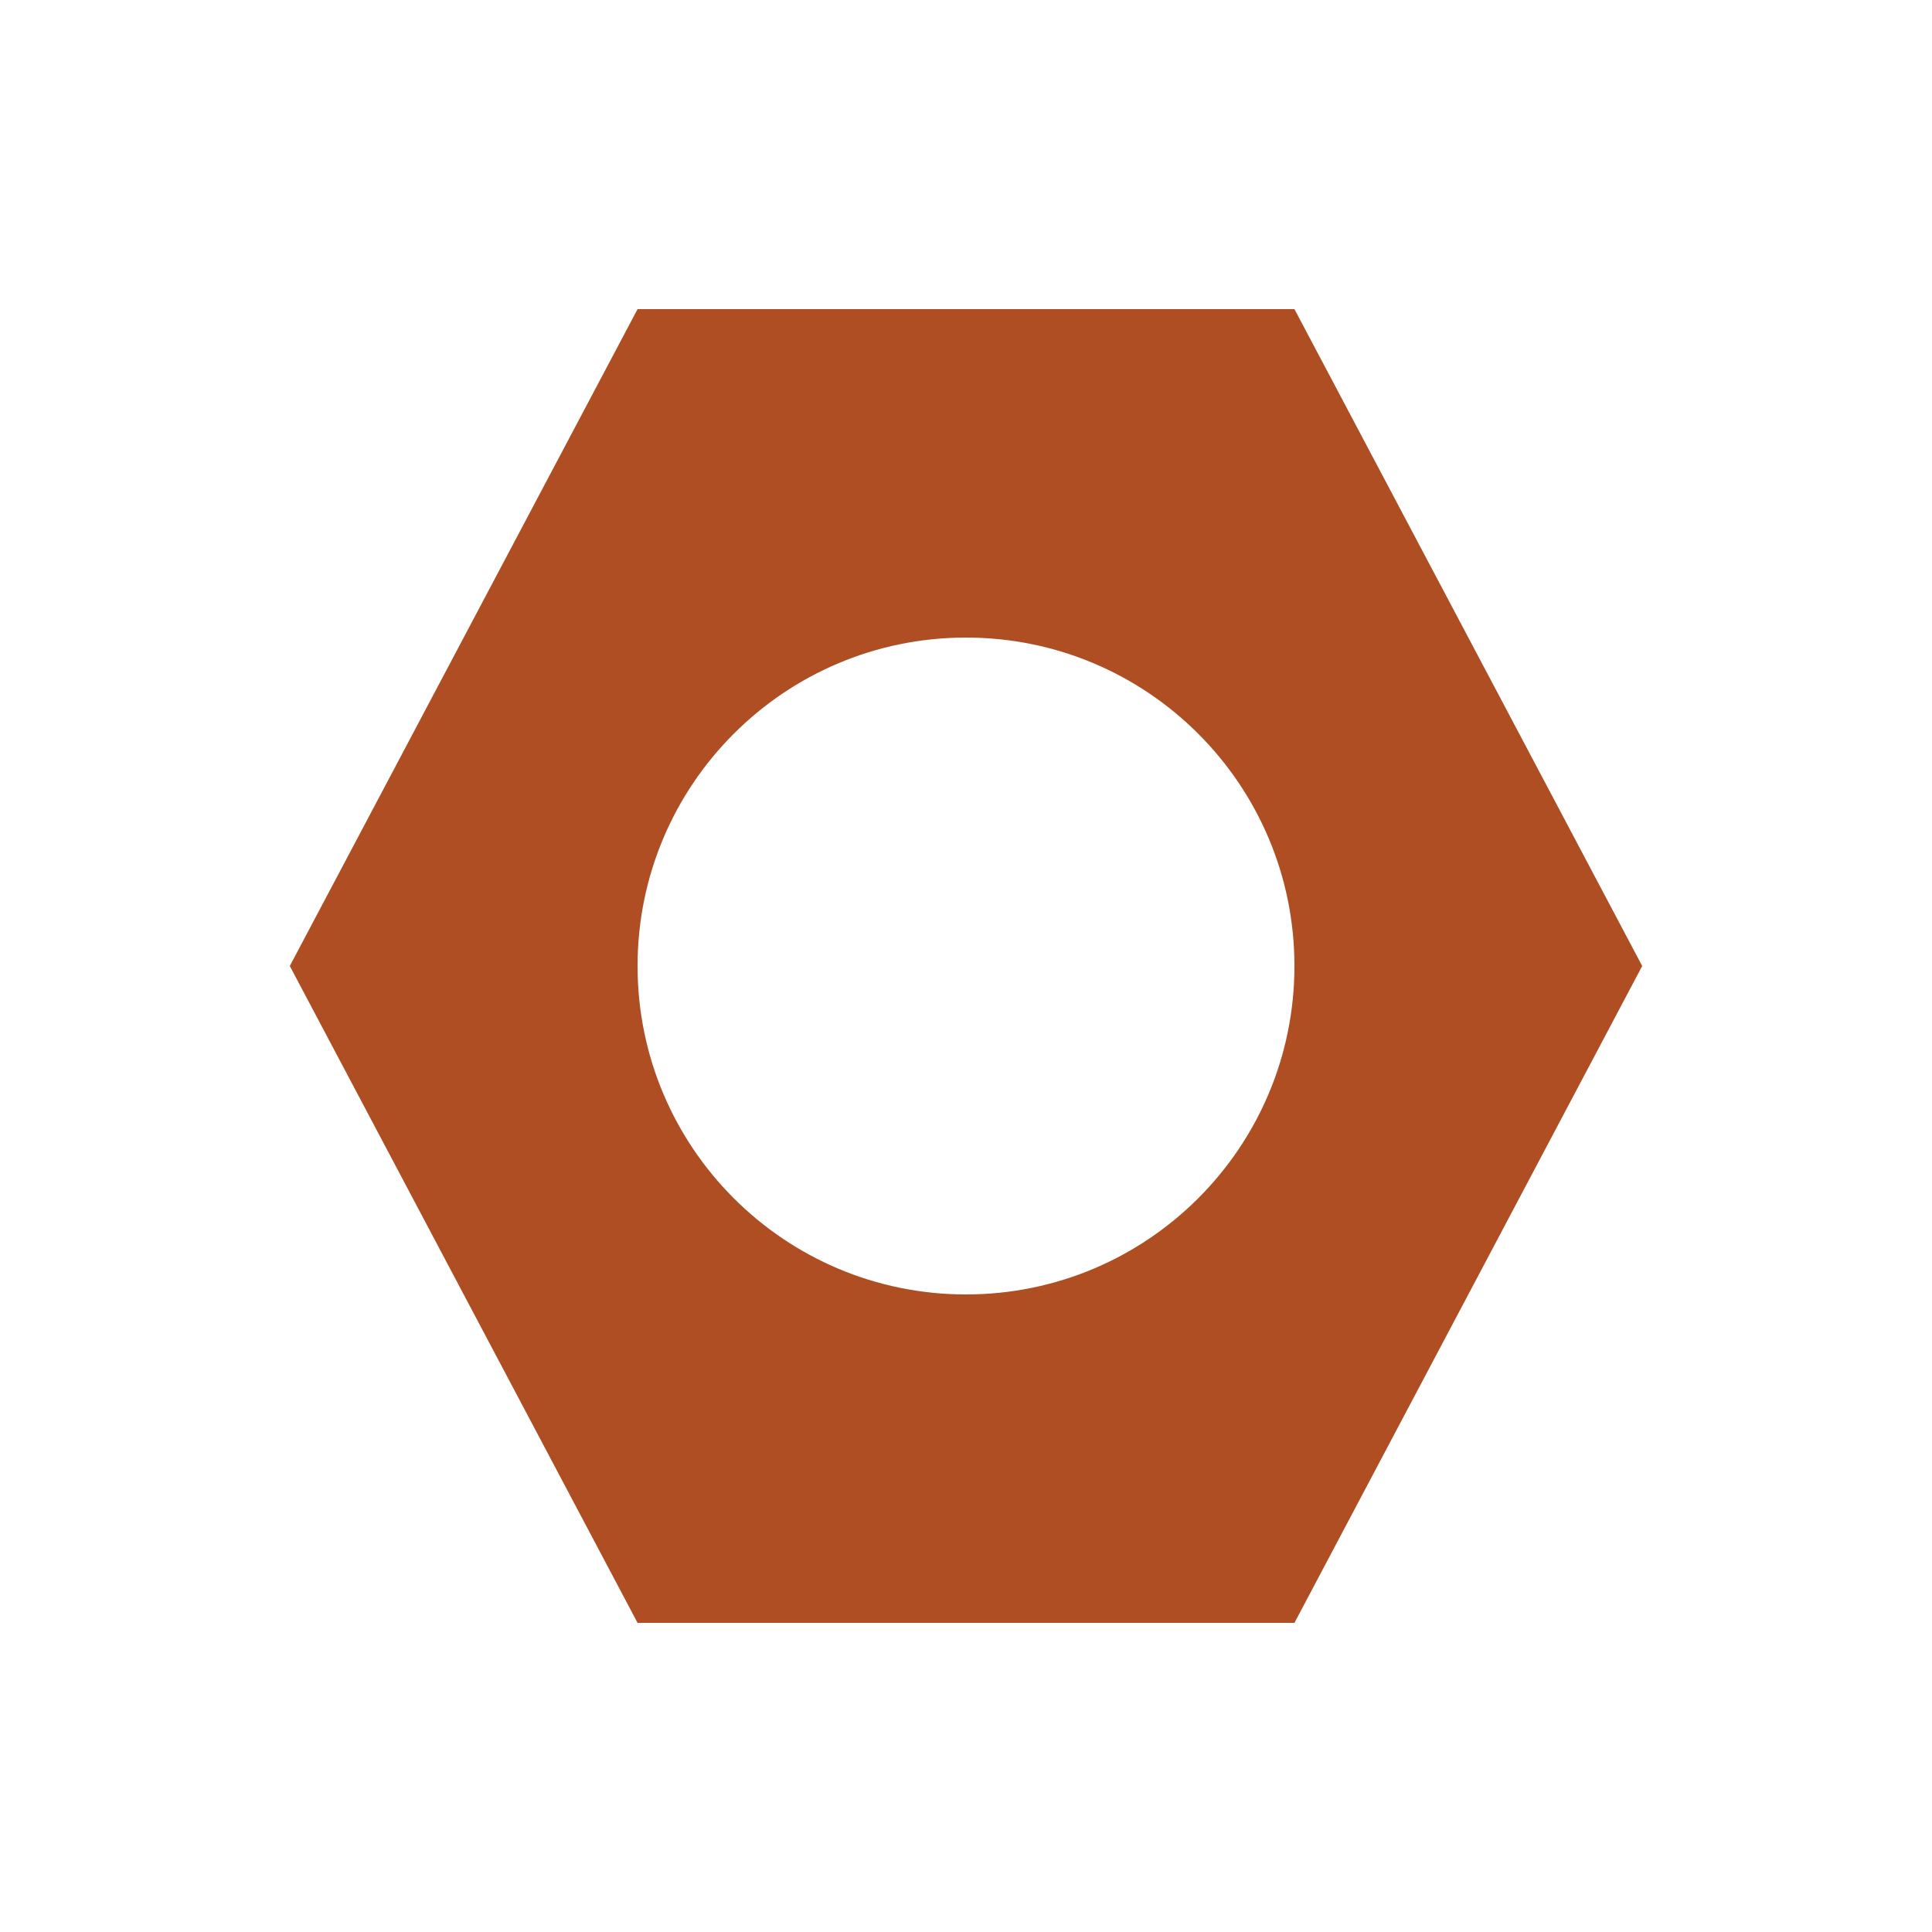
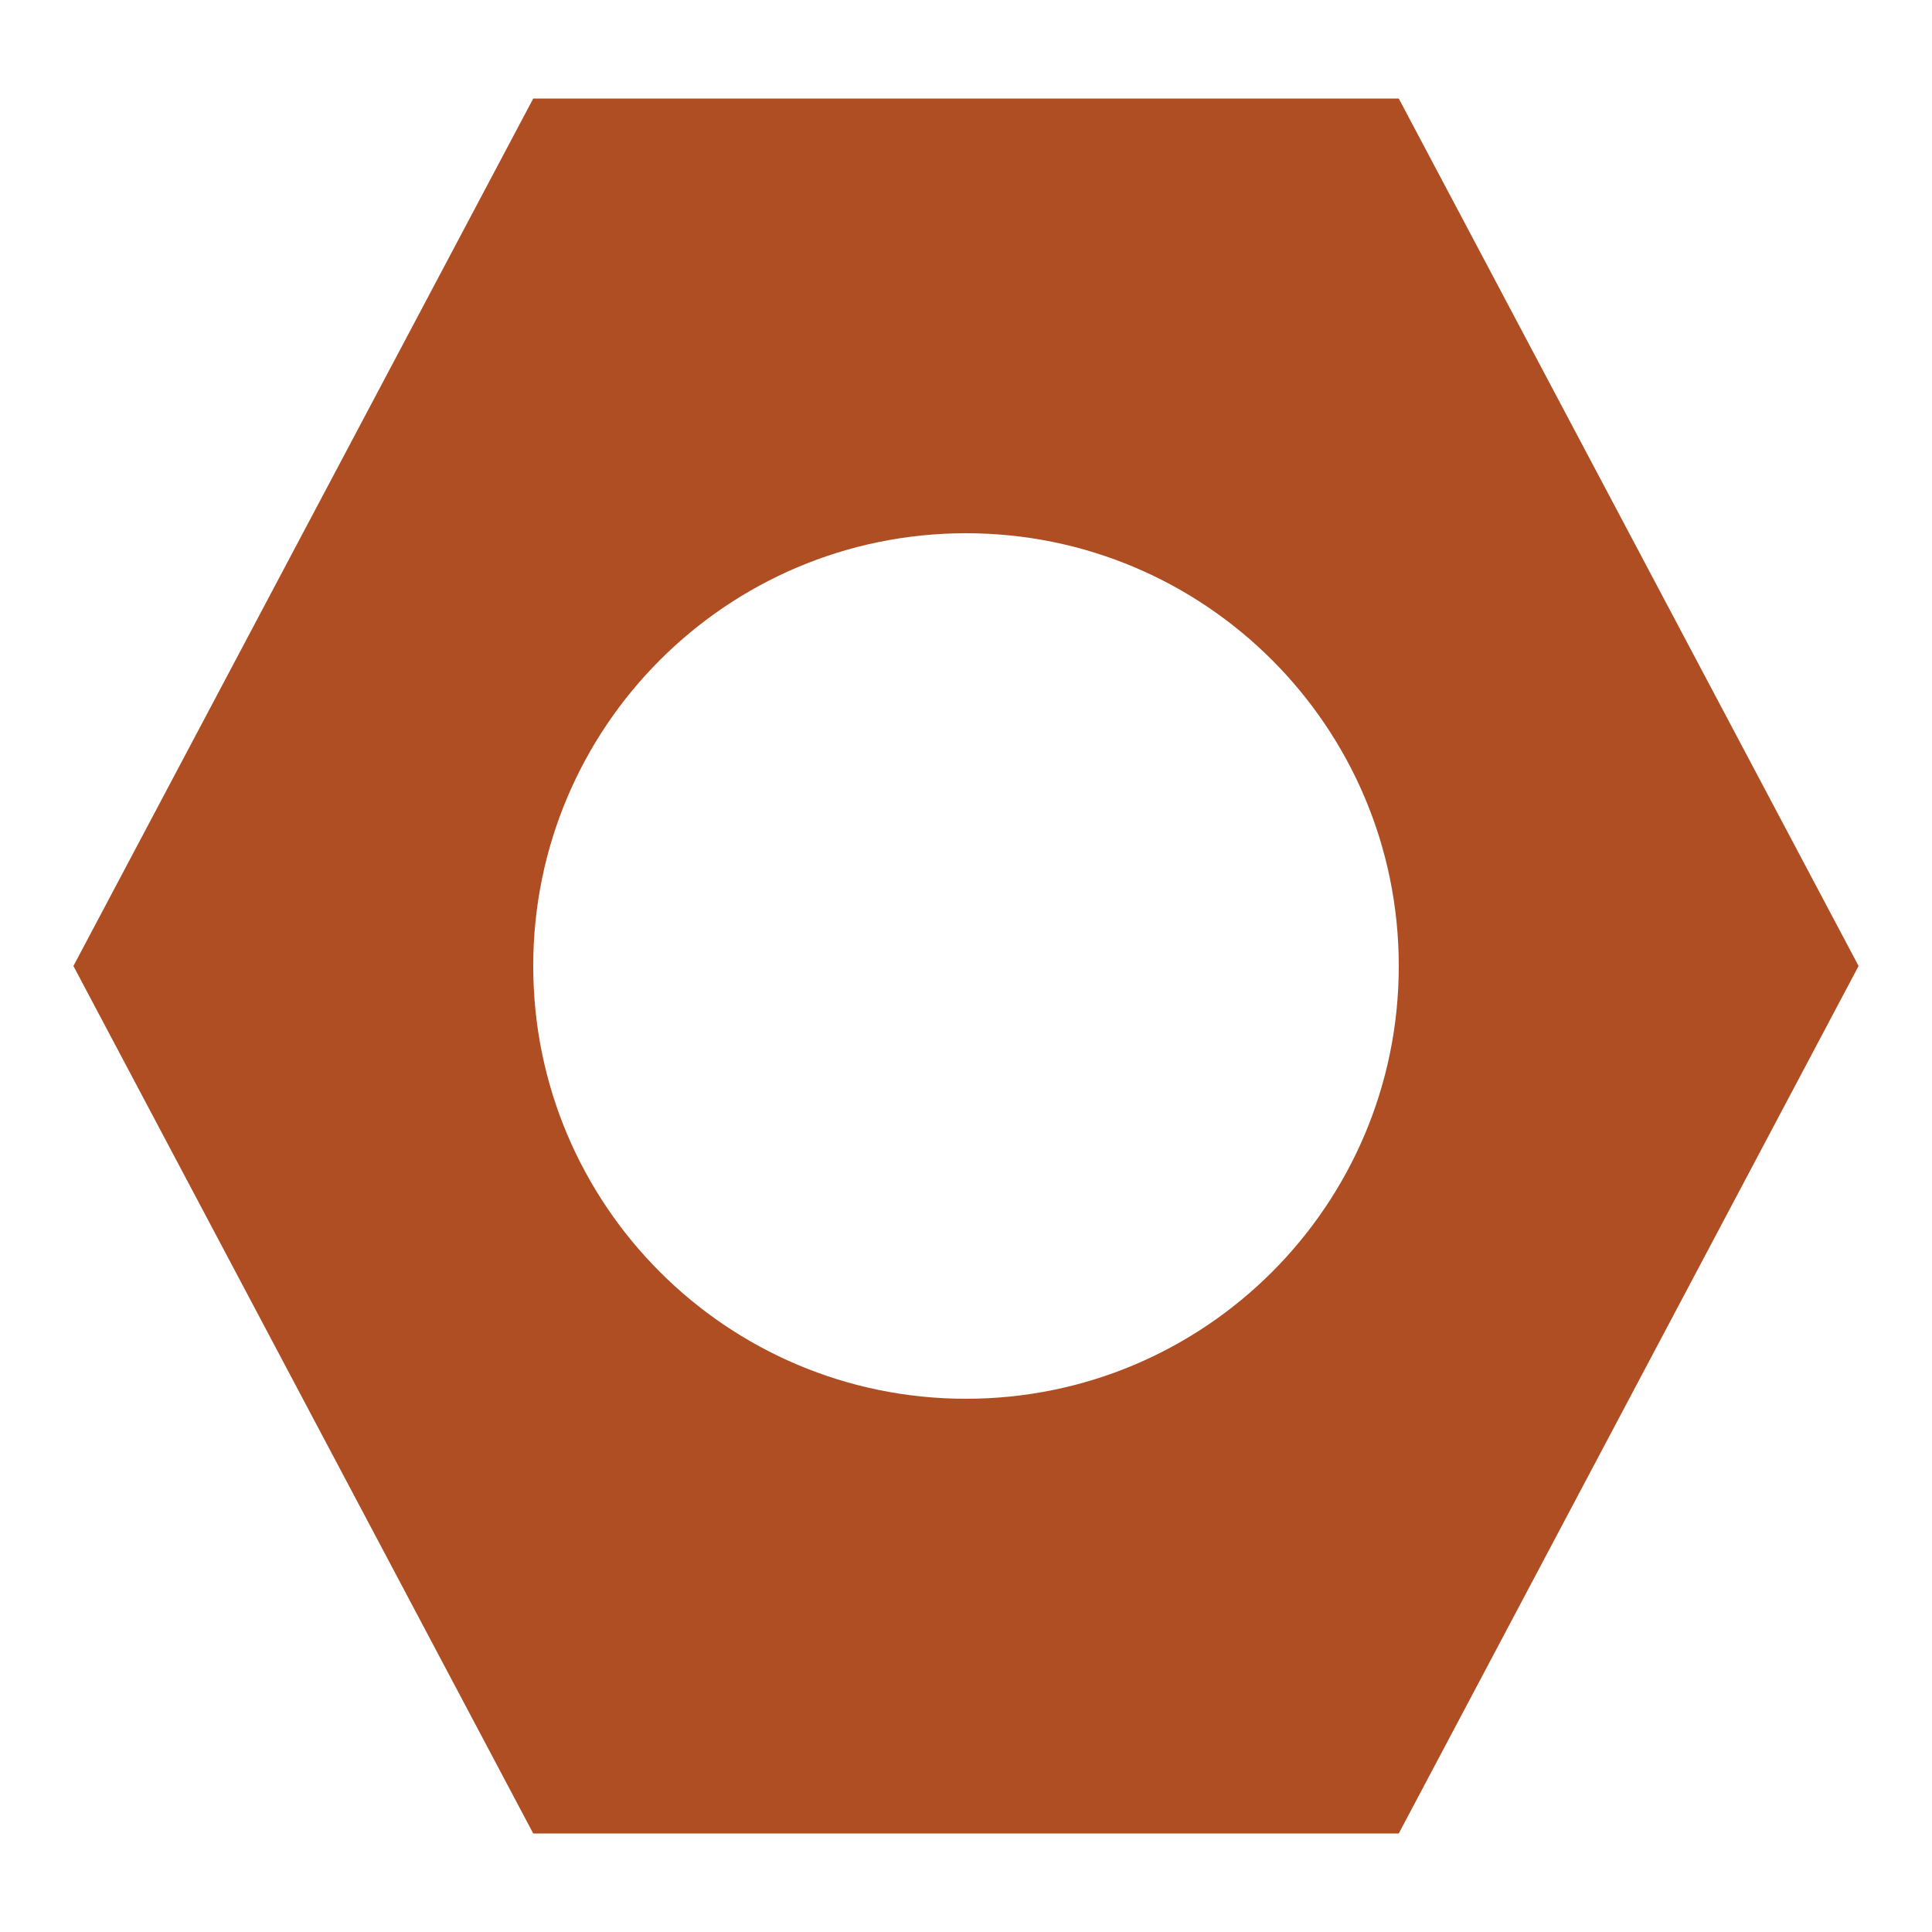
<svg xmlns="http://www.w3.org/2000/svg" viewBox="0 0 100 100" fill="none">
-   <path fill="#AF4E22" fill-rule="evenodd" d="M 33 16 L 67 16 L 85 50 L 67 84 L 33 84 L 15 50 Z M 50 33 A 17 17 0 1 0 50 67 A 17 17 0 1 0 50 33 Z" />
+   <path fill="#AF4E22" fill-rule="evenodd" d="M 27.6 5.1 L 72.4 5.1 L 96.2 50 L 72.4 94.9 L 27.6 94.9 L 3.8 50 Z M 50 27.6 A 22.4 22.4 0 1 0 50 72.4 A 22.4 22.4 0 1 0 50 27.6 Z" />
</svg>
